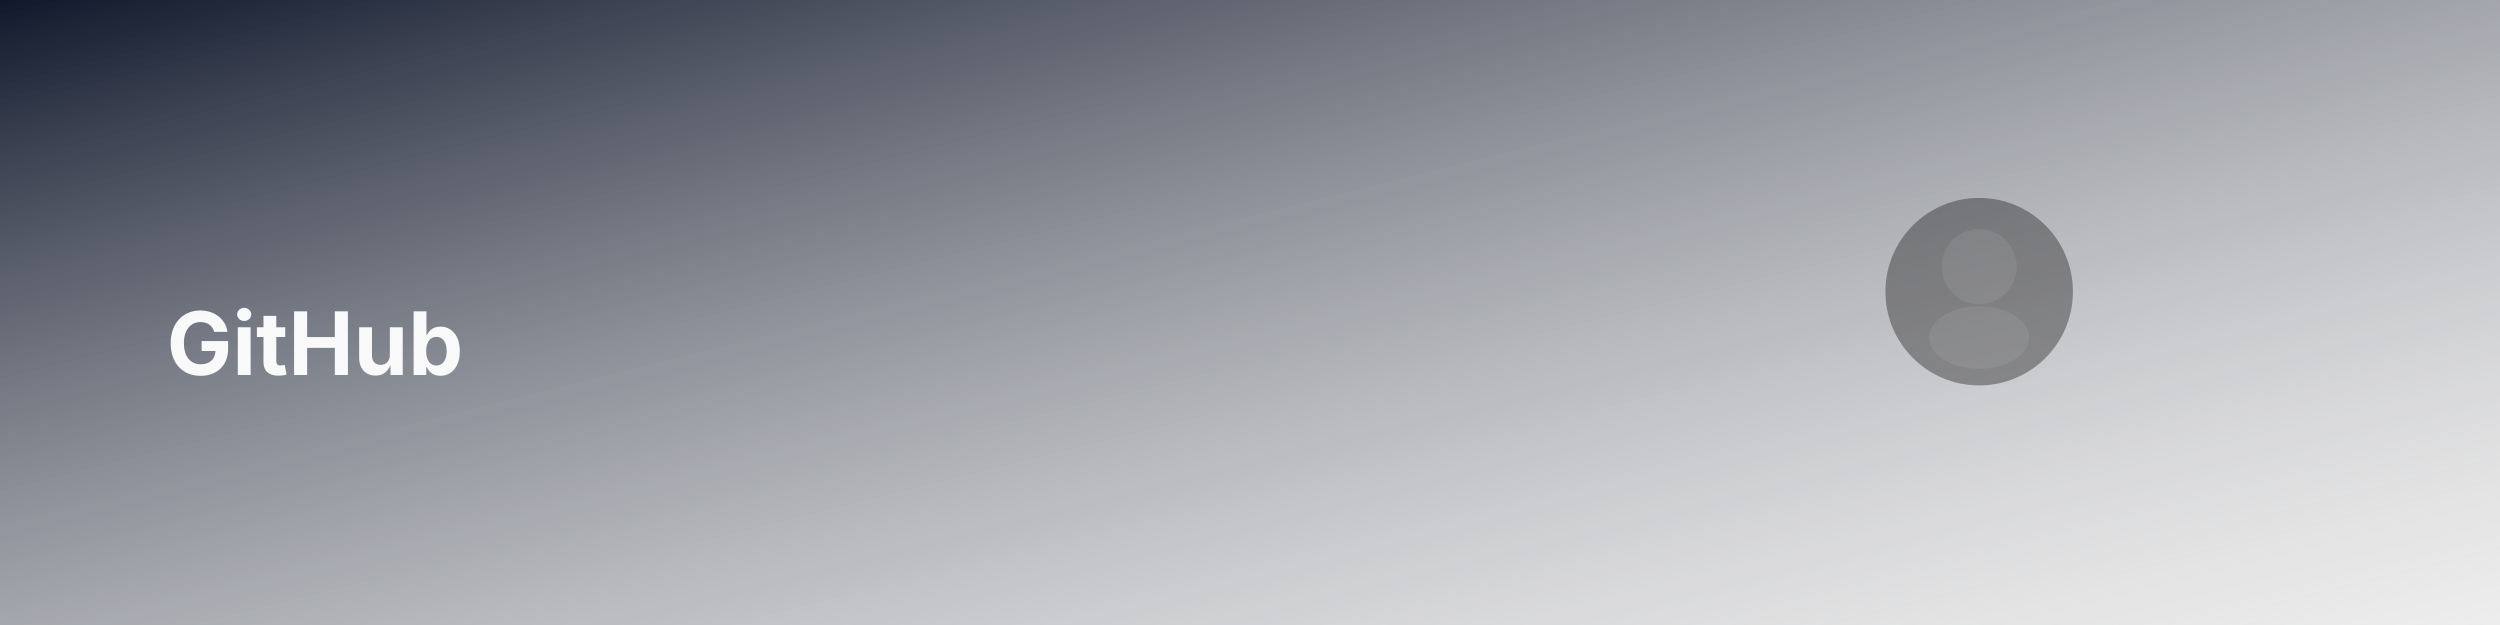
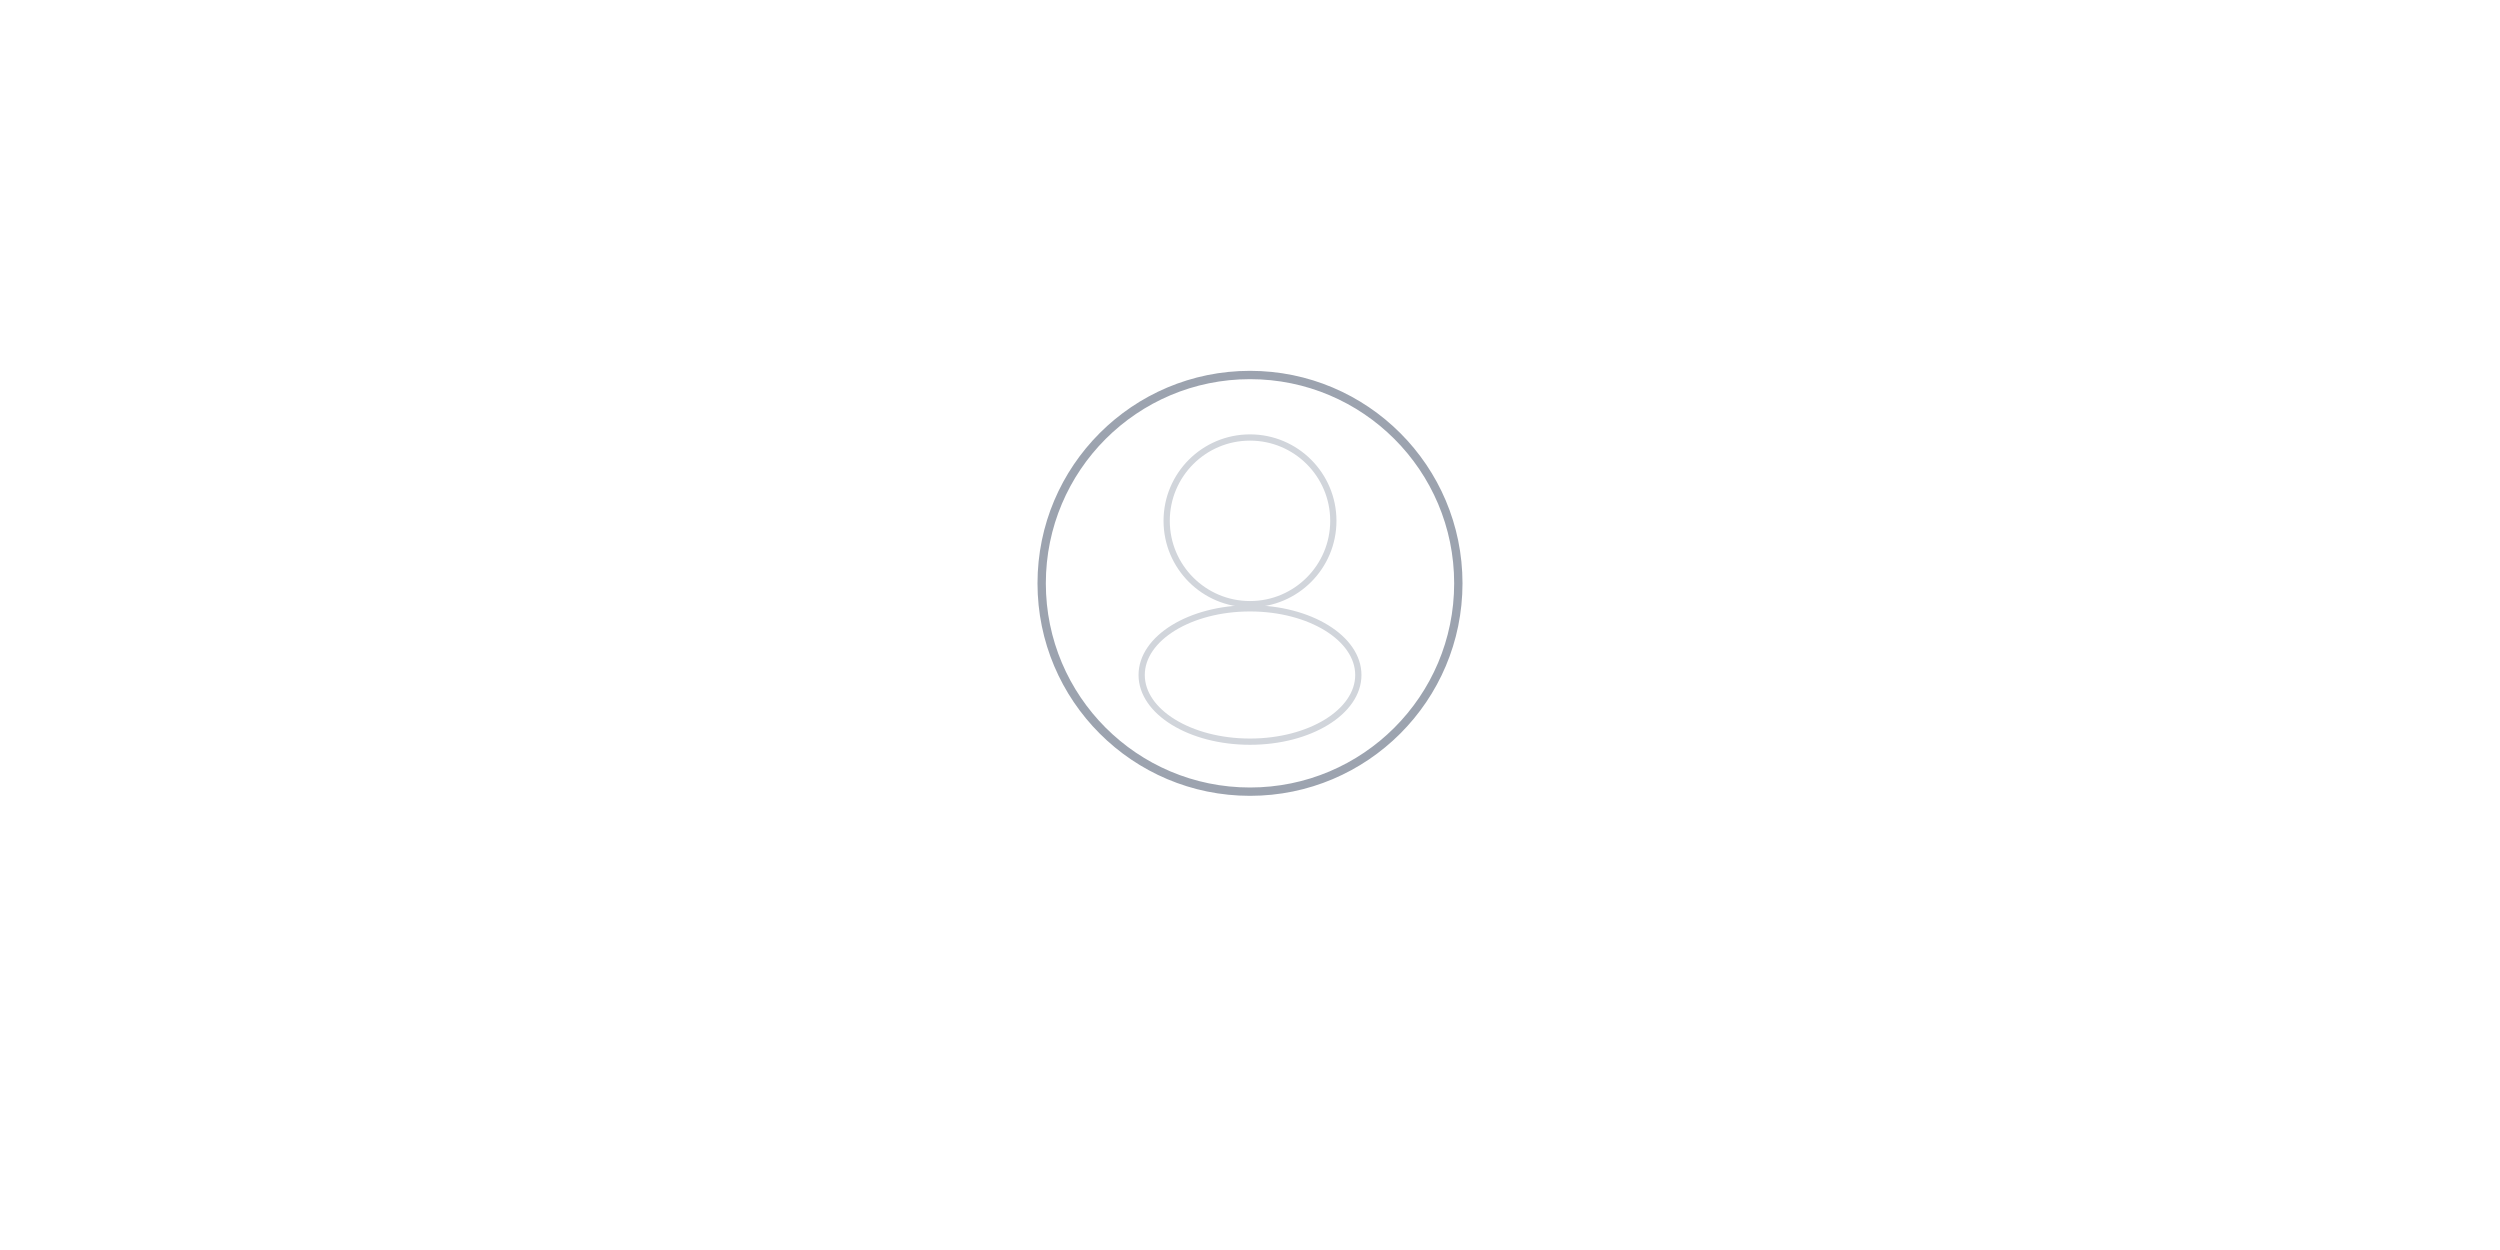
- <svg xmlns="http://www.w3.org/2000/svg" viewBox="0 0 1200 300" width="1200" height="300">
-   <defs>
-     <linearGradient id="bg_github" x1="0%" y1="0%" x2="100%" y2="100%">
-       <stop offset="0%" style="stop-color:#0f172a;stop-opacity:1" />
-       <stop offset="100%" style="stop-color:#e5e5e5;stop-opacity:0.3" />
-     </linearGradient>
-   </defs>
-   <rect width="1200" height="300" rx="0" fill="url(#bg_github)" />
-   <circle cx="950" cy="140" r="45" fill="#1e1e1e" opacity="0.4" />
-   <circle cx="950" cy="128" r="18" fill="#e5e5e5" opacity="0.1" />
-   <ellipse cx="950" cy="162" rx="24" ry="15" fill="#e5e5e5" opacity="0.1" />
-   <text x="80" y="180" font-family="system-ui, -apple-system, sans-serif" font-size="42" font-weight="700" fill="white" opacity="0.95">GitHub</text>
+ <svg xmlns="http://www.w3.org/2000/svg" viewBox="0 0 600 300" width="600" height="300">
+   <rect width="600" height="300" fill="white" />
+   <circle cx="300" cy="140" r="50" fill="none" stroke="#9ca3af" stroke-width="2" />
+   <circle cx="300" cy="125" r="20" fill="none" stroke="#d1d5db" stroke-width="1.5" />
+   <ellipse cx="300" cy="162" rx="26" ry="16" fill="none" stroke="#d1d5db" stroke-width="1.5" />
</svg>
